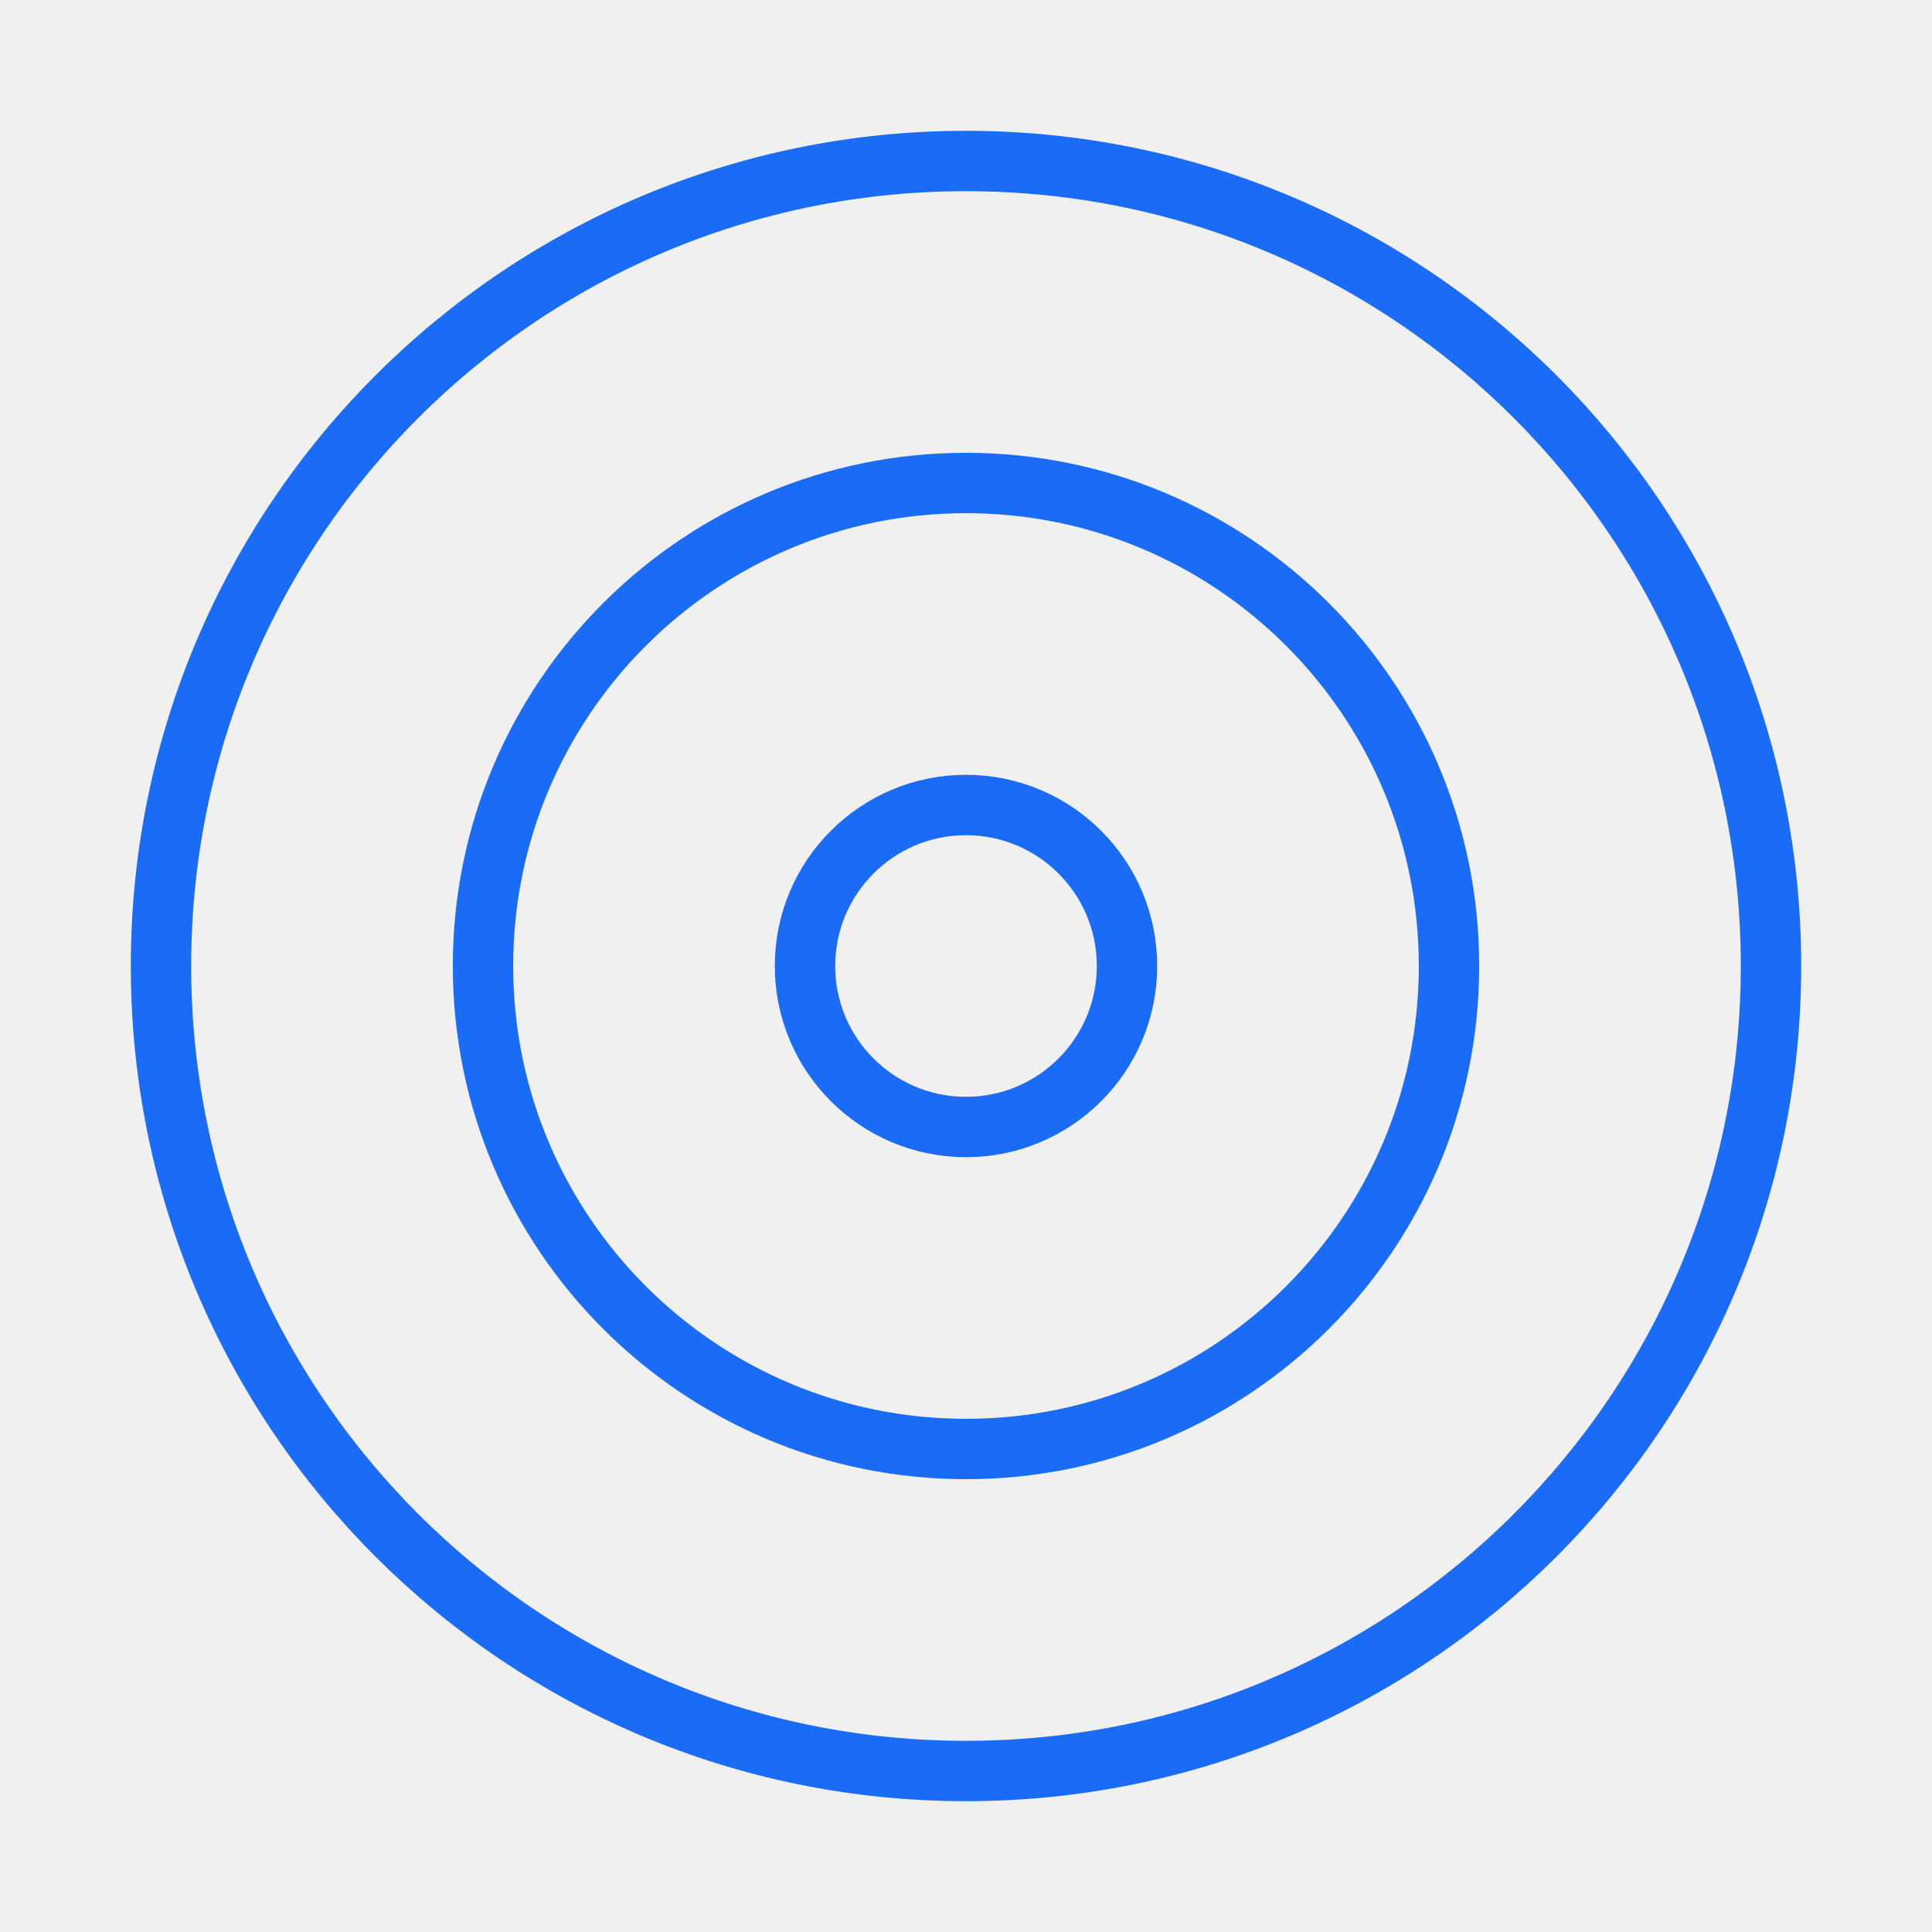
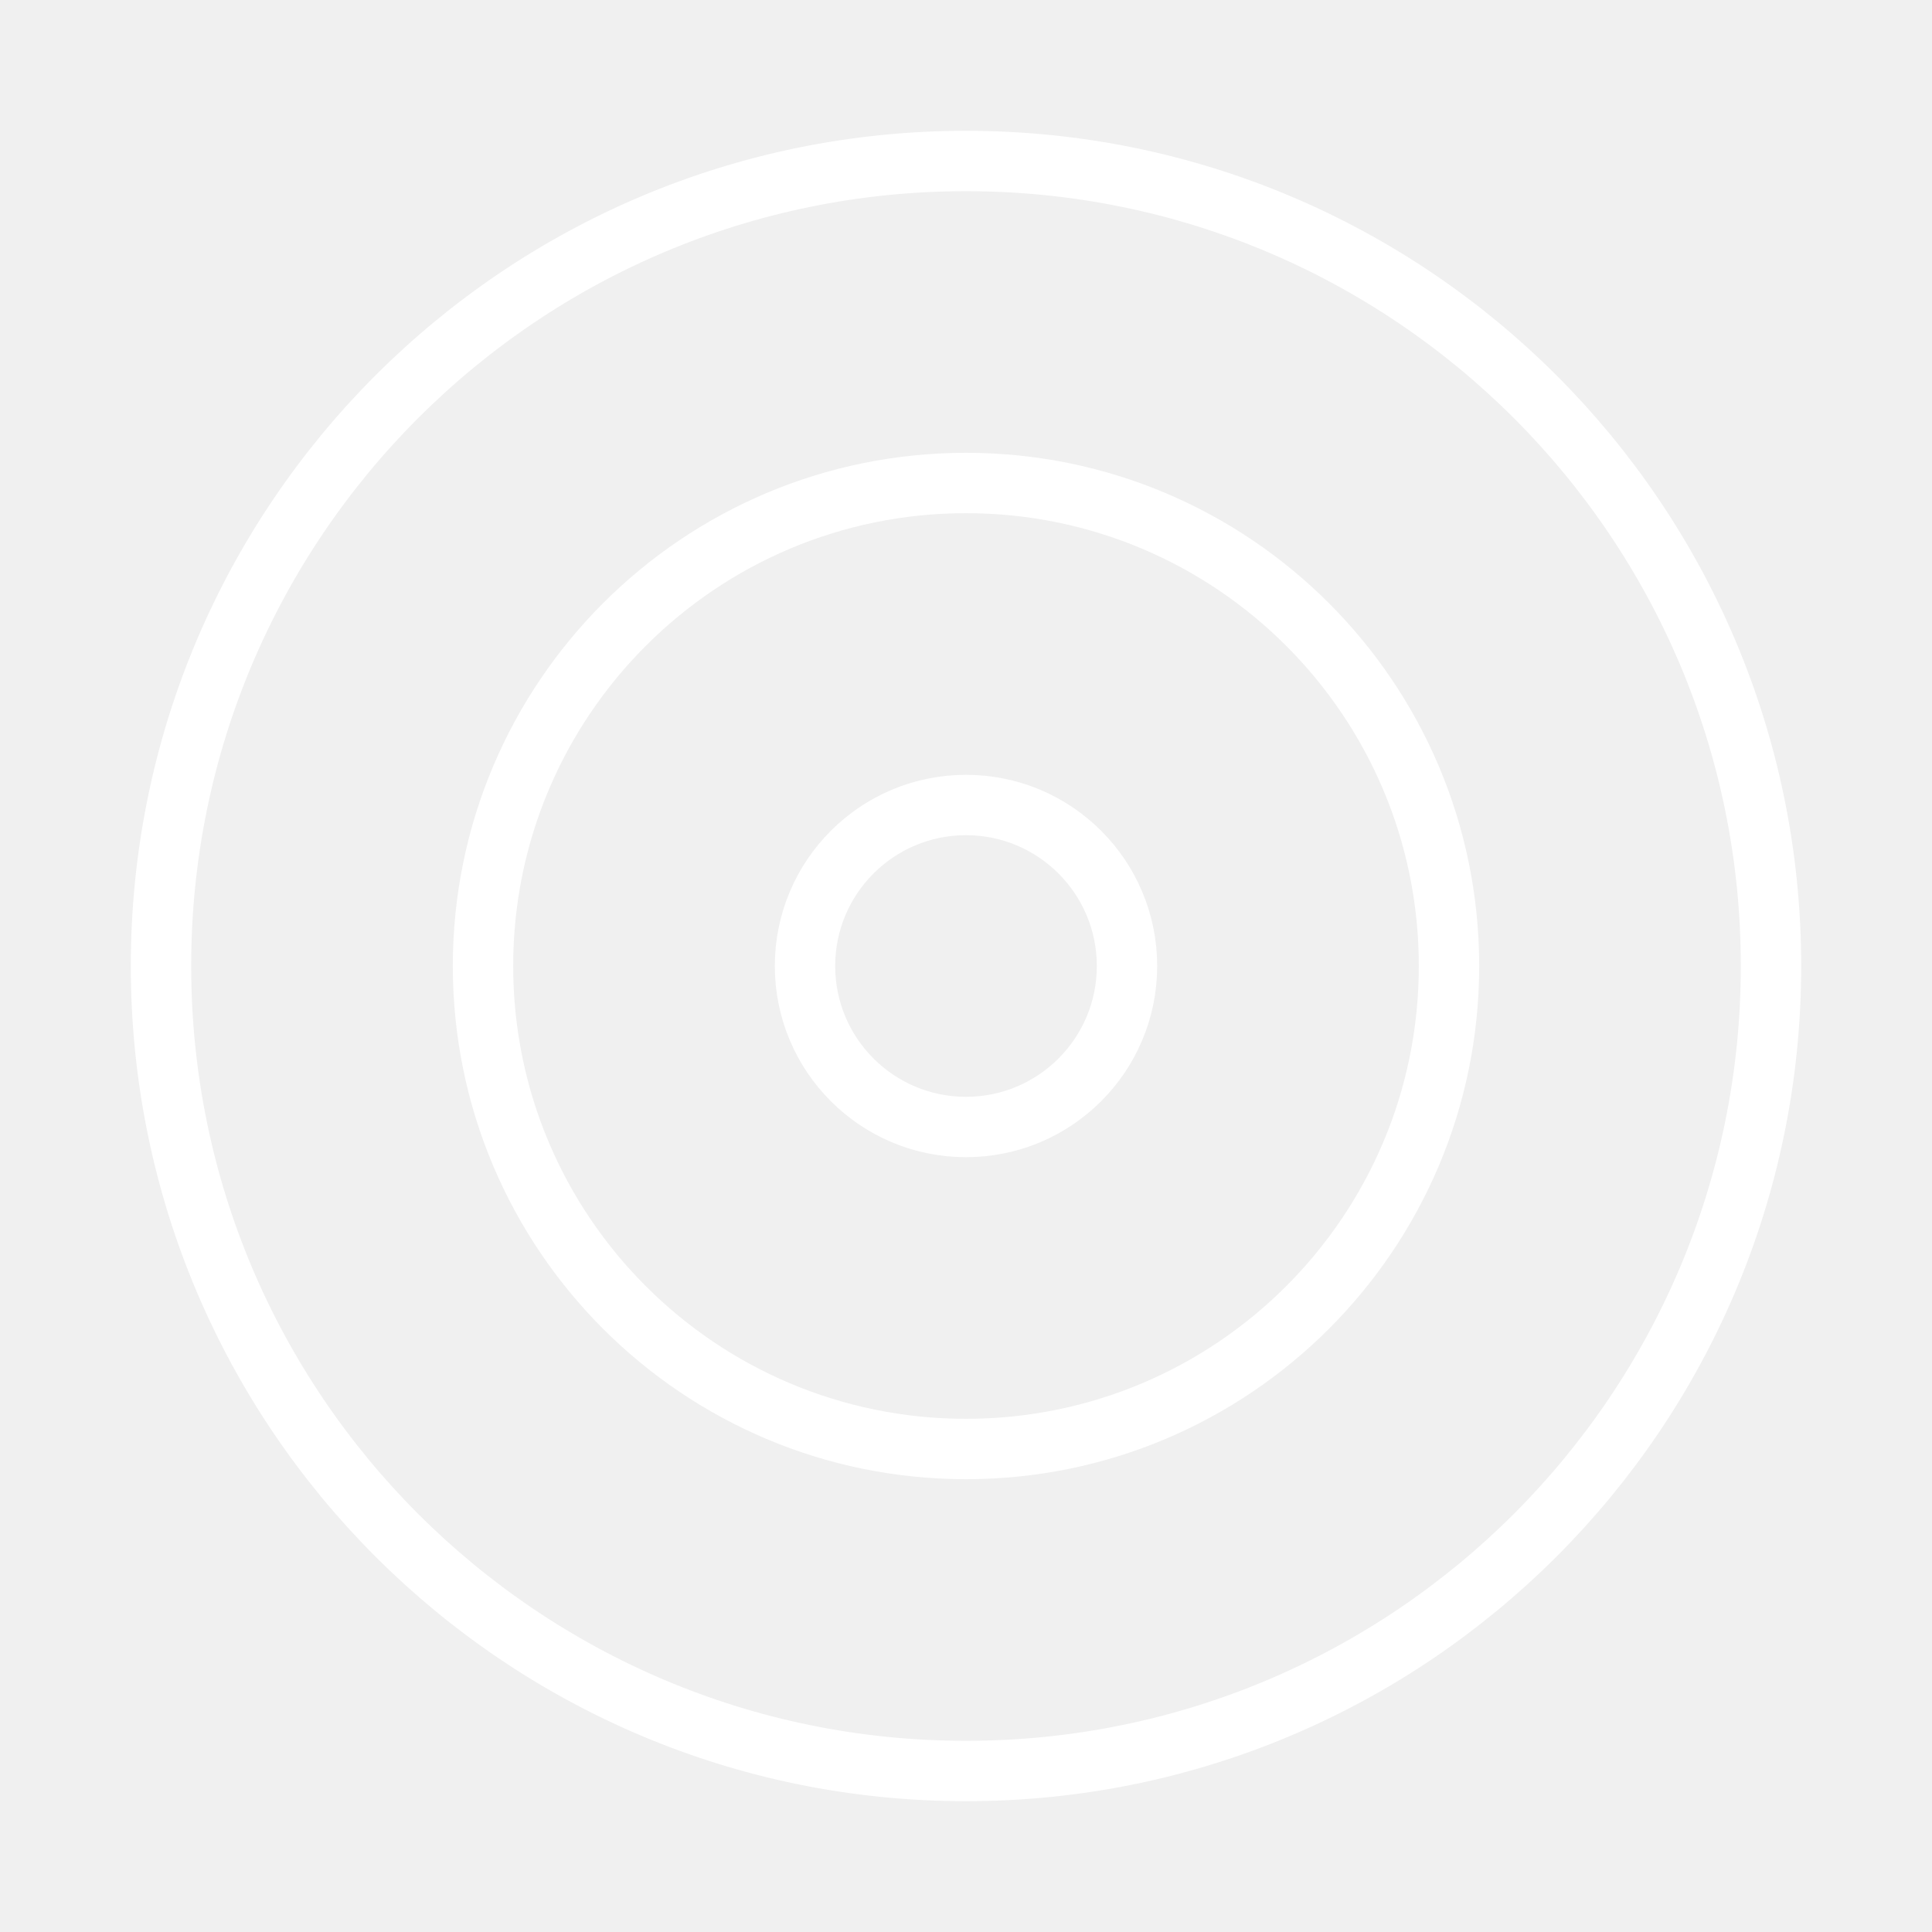
<svg xmlns="http://www.w3.org/2000/svg" preserveAspectRatio="none" overflow="visible" style="display: block;" width="48" height="48" viewBox="0 0 48 48" fill="none">
  <g id="OutcomeIcon">
-     <path id="Vector" d="M24 44C35.046 44 44 35.046 44 24C44 12.954 35.046 4 24 4C12.954 4 4 12.954 4 24C4 35.046 12.954 44 24 44Z" stroke="#1A6CF6" stroke-width="1.5" />
-     <path id="Vector_2" d="M24 36C30.627 36 36 30.627 36 24C36 17.373 30.627 12 24 12C17.373 12 12 17.373 12 24C12 30.627 17.373 36 24 36Z" stroke="#1A6CF6" stroke-width="1.5" />
-     <path id="Vector_3" d="M24 28C26.209 28 28 26.209 28 24C28 21.791 26.209 20 24 20C21.791 20 20 21.791 20 24C20 26.209 21.791 28 24 28Z" stroke="#1A6CF6" stroke-width="1.5" />
+     <path id="Vector" d="M24 44C35.046 44 44 35.046 44 24C44 12.954 35.046 4 24 4C12.954 4 4 12.954 4 24C4 35.046 12.954 44 24 44Z" stroke="white" stroke-width="1.5" />
+     <path id="Vector_2" d="M24 36C30.627 36 36 30.627 36 24C36 17.373 30.627 12 24 12C17.373 12 12 17.373 12 24C12 30.627 17.373 36 24 36Z" stroke="white" stroke-width="1.5" />
+     <path id="Vector_3" d="M24 28C26.209 28 28 26.209 28 24C28 21.791 26.209 20 24 20C21.791 20 20 21.791 20 24C20 26.209 21.791 28 24 28Z" stroke="white" stroke-width="1.5" />
  </g>
</svg>
